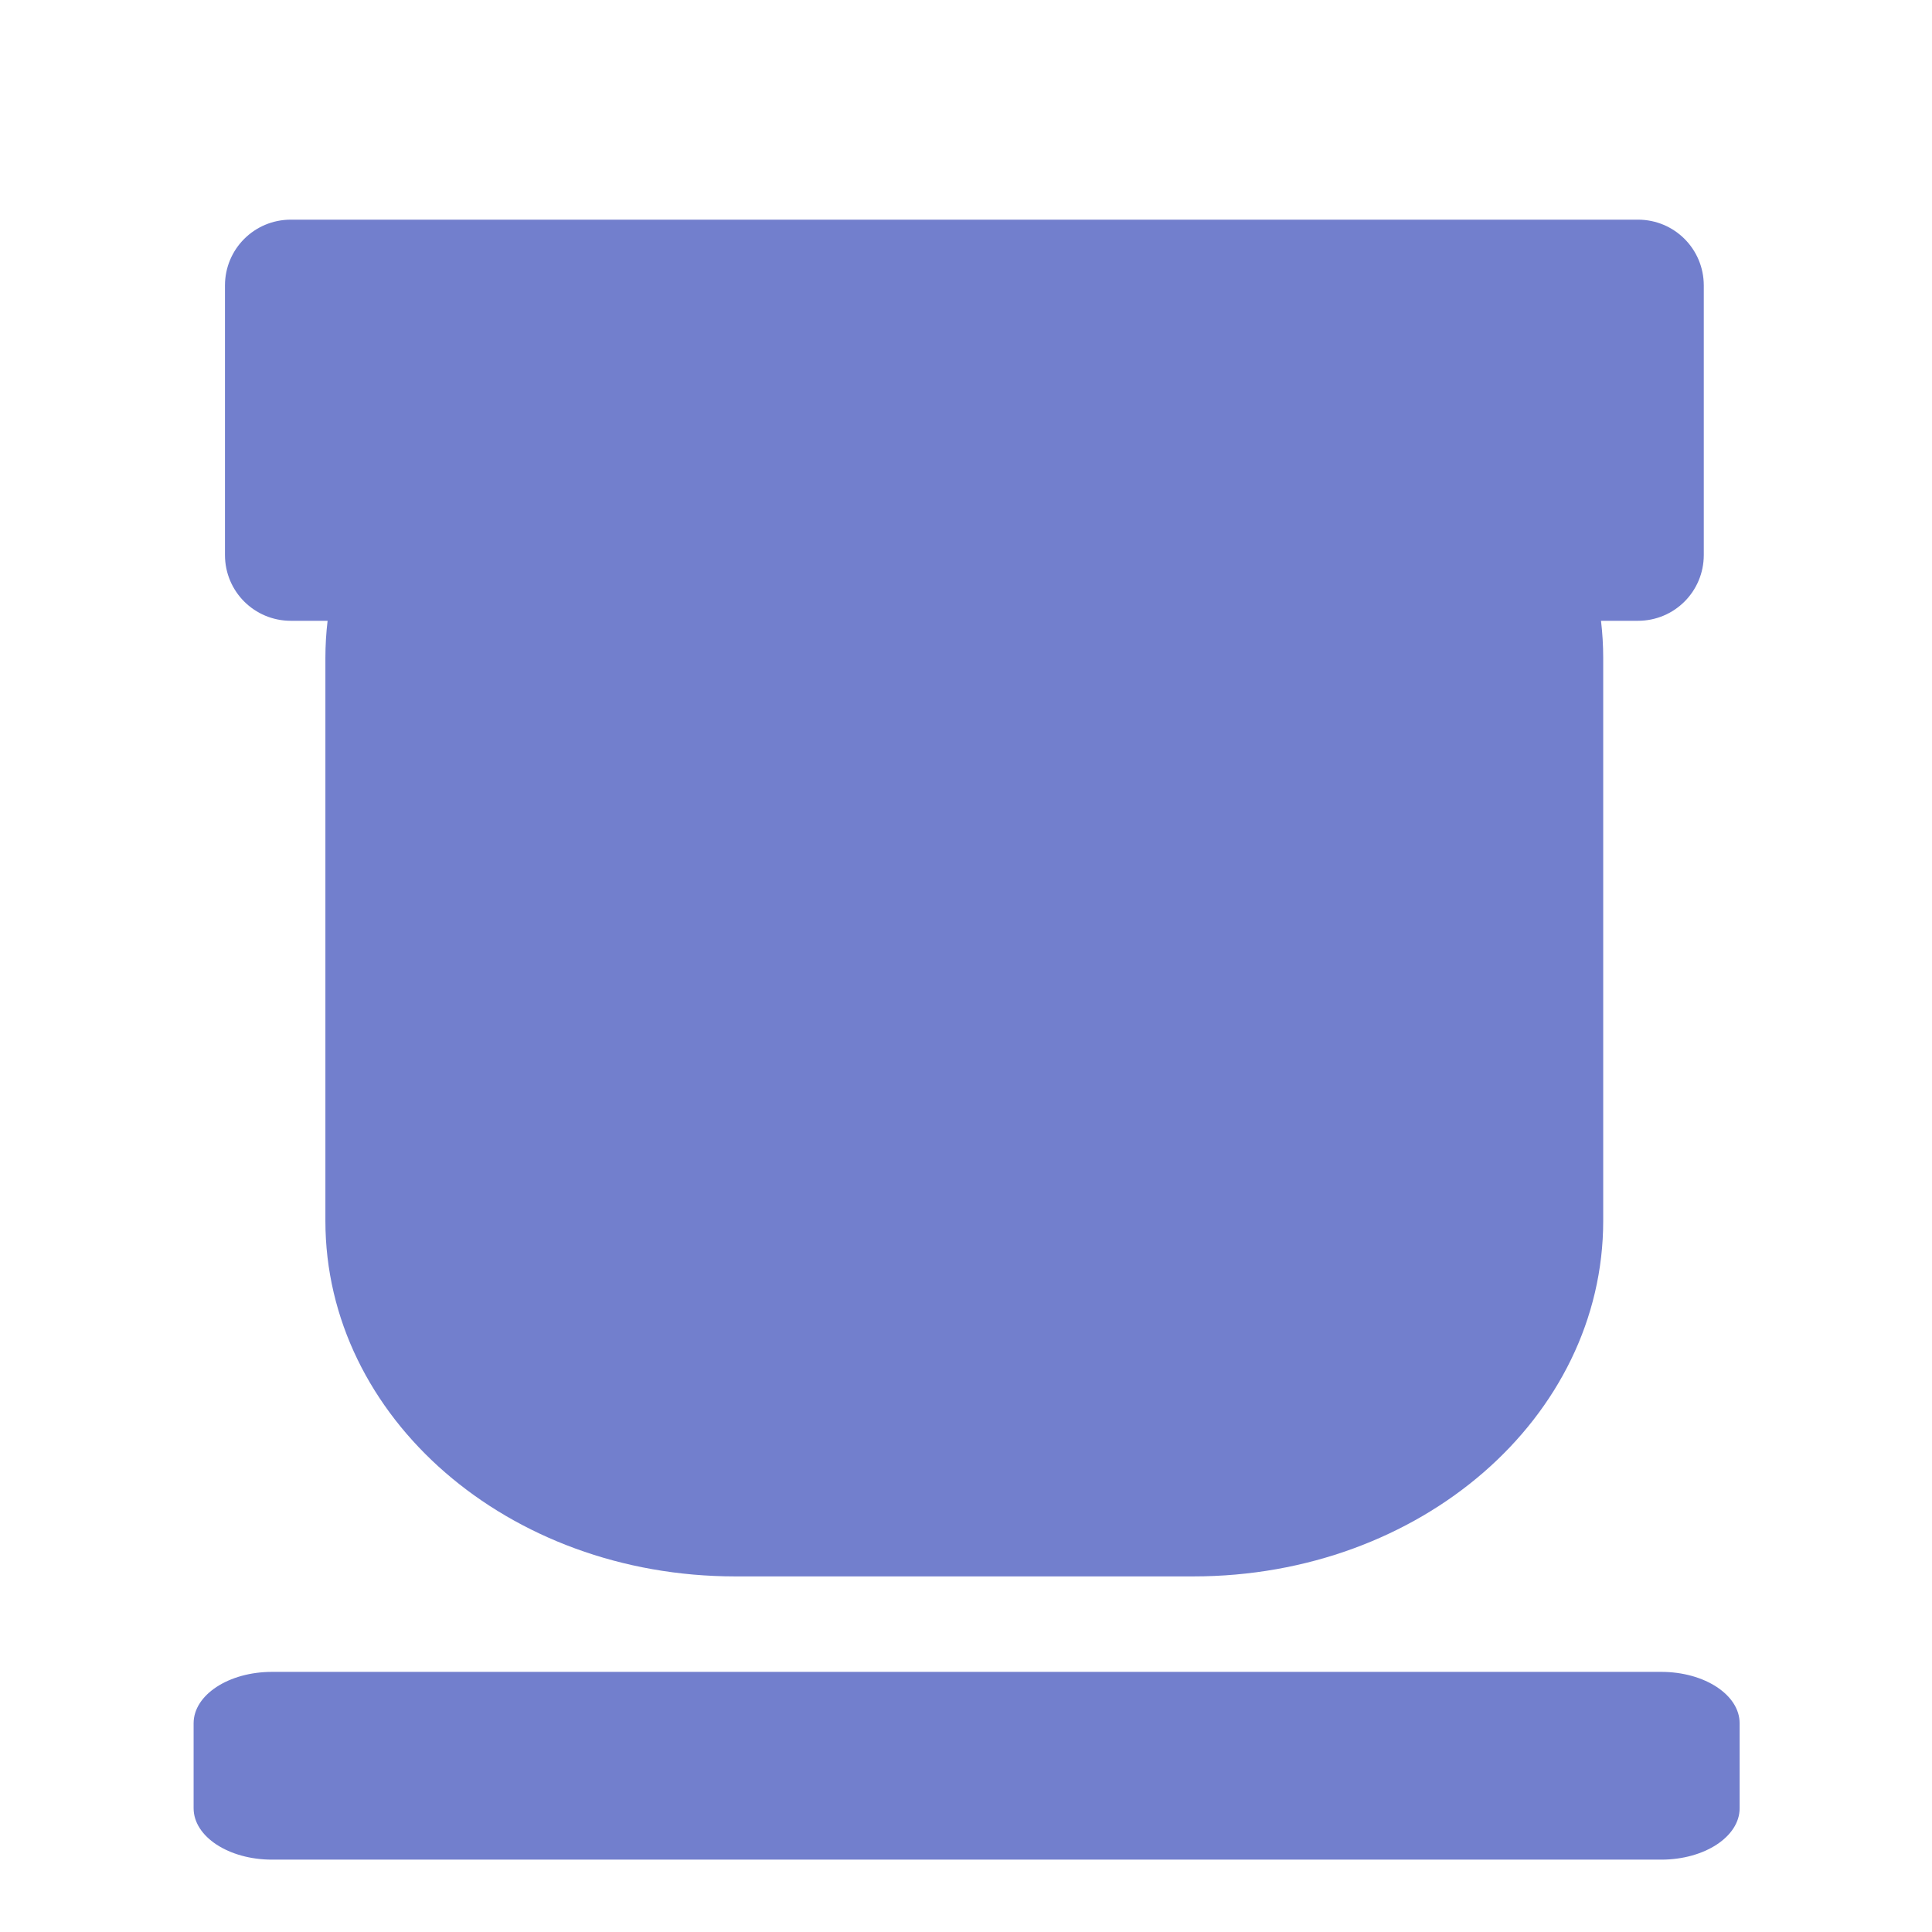
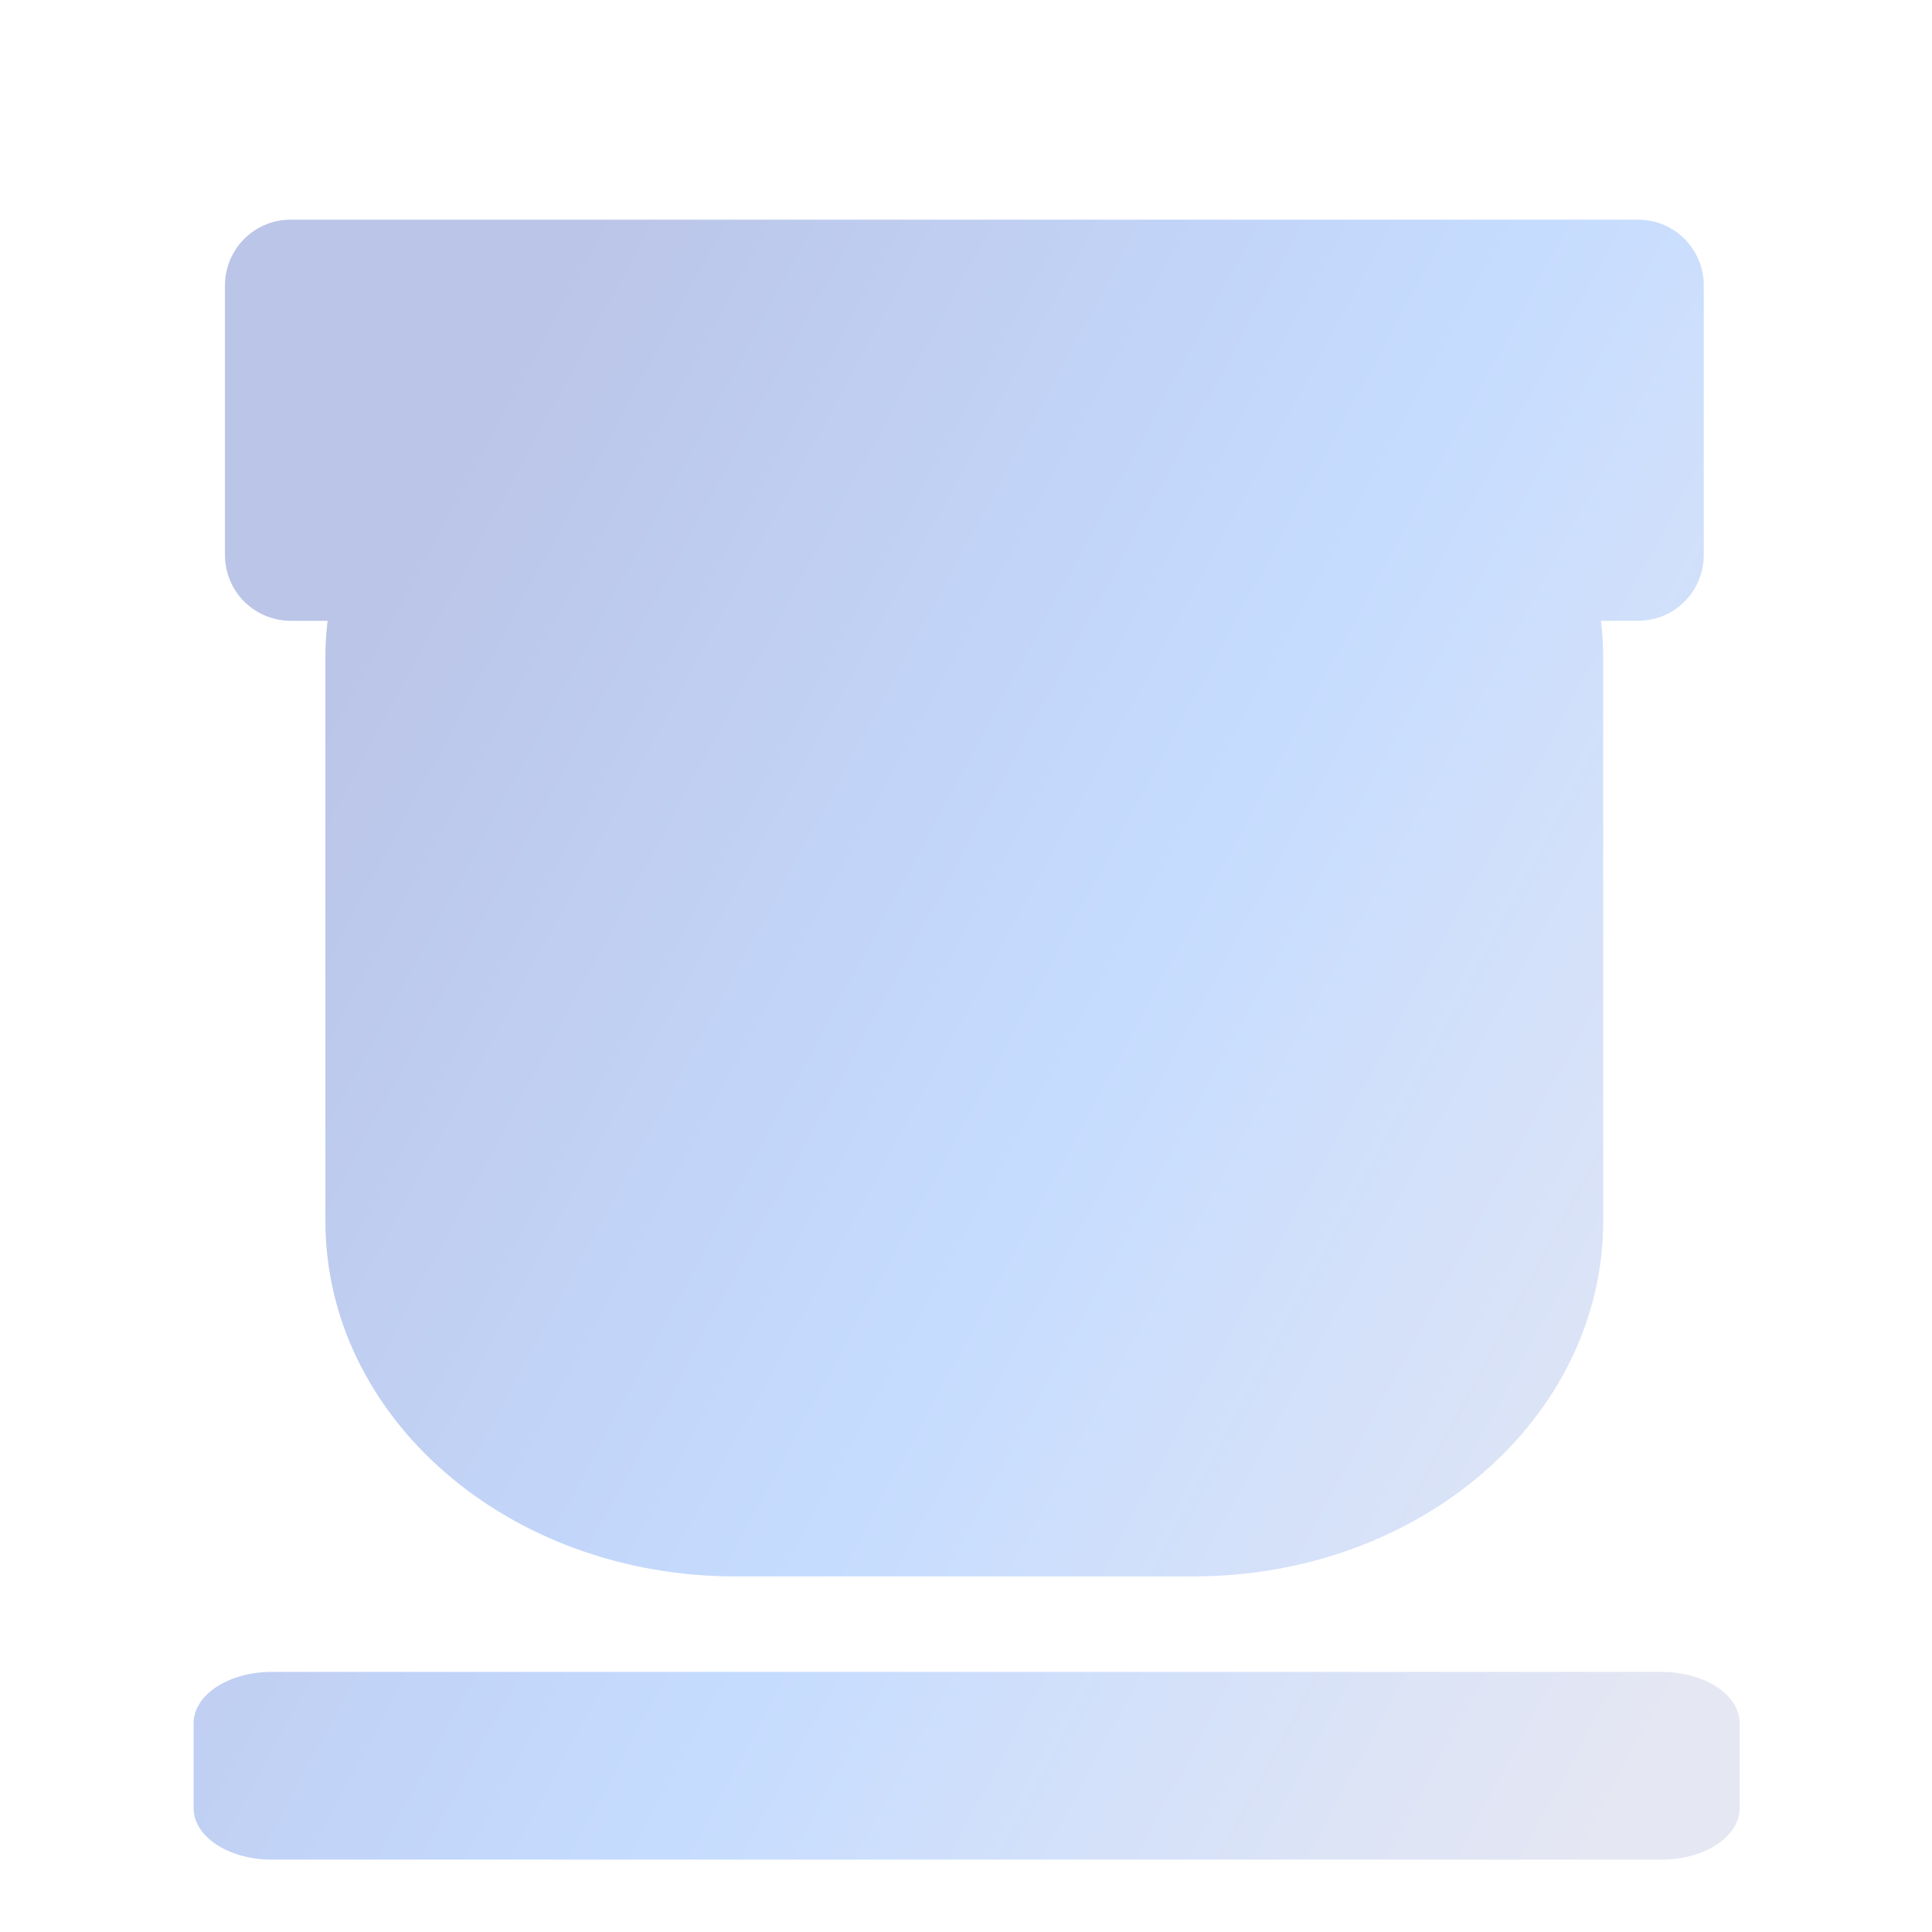
- <svg xmlns="http://www.w3.org/2000/svg" width="500" height="500" viewBox="0 0 500 500" version="1.1" id="svg1" xml:space="preserve">
+ <svg xmlns="http://www.w3.org/2000/svg" xmlns:xlink="http://www.w3.org/1999/xlink" width="500" height="500" viewBox="0 0 500 500" version="1.1" id="svg1" xml:space="preserve">
+   <path id="rect1" style="fill:url(#linearGradient2);stroke-width:22.062;stroke-linejoin:round;paint-order:markers fill stroke;fill-opacity:1;opacity:0.361" d="M 75.266 56.848 C 65.823 56.848 58.221 64.448 58.221 73.891 L 58.221 143.619 C 58.221 153.061 65.823 160.662 75.266 160.662 L 84.781 160.662 C 84.407 163.821 84.211 167.029 84.211 170.277 L 84.211 315.936 C 84.211 366.923 131.512 407.971 190.268 407.971 L 308.854 407.971 C 367.609 407.971 414.91 366.923 414.91 315.936 L 414.91 170.277 C 414.91 167.029 414.714 163.821 414.34 160.662 L 423.895 160.662 C 433.337 160.662 440.938 153.061 440.938 143.619 L 440.938 73.891 C 440.938 64.448 433.337 56.848 423.895 56.848 L 75.266 56.848 z M 70.391 432.682 C 59.154 432.682 50.107 438.613 50.107 445.98 L 50.107 467.975 C 50.107 475.342 59.154 481.273 70.391 481.273 L 429.934 481.273 C 441.17 481.273 450.217 475.342 450.217 467.975 L 450.217 445.98 C 450.217 438.613 441.17 432.682 429.934 432.682 L 70.391 432.682 z " />
  <defs id="defs1">
+     <linearGradient id="linearGradient1">
+       <stop style="stop-color:#425ebf;stop-opacity:1;" offset="0" id="stop1" />
+       <stop style="stop-color:#5f9eff;stop-opacity:1;" offset="0.502" id="stop3" />
+       <stop style="stop-color:#b7bcdd;stop-opacity:1;" offset="1" id="stop2" />
+     </linearGradient>
    <linearGradient id="swatch61">
      <stop style="stop-color:#5090d0;stop-opacity:1;" offset="0" id="stop61" />
    </linearGradient>
    <linearGradient id="swatch30">
      <stop style="stop-color:#f9f9f9;stop-opacity:1;" offset="0" id="stop30" />
    </linearGradient>
+     <linearGradient xlink:href="#linearGradient1" id="linearGradient2" x1="68.274" y1="211.952" x2="446.507" y2="415.955" gradientUnits="userSpaceOnUse" />
  </defs>
-   <g id="layer1">
-     <rect style="fill:#727fcd;stroke-width:22.062;stroke-linejoin:round;paint-order:markers fill stroke;fill-opacity:1" id="rect1" width="400.109" height="48.592" x="50.107" y="432.681" rx="20.283" ry="13.298" />
-     <path id="rect5" style="fill:#727fcd;fill-opacity:1;stroke-width:17.177;stroke-linejoin:round;paint-order:markers fill stroke" d="M 75.266 56.848 C 65.823 56.848 58.221 64.448 58.221 73.891 L 58.221 143.619 C 58.221 153.061 65.823 160.662 75.266 160.662 L 84.781 160.662 C 84.407 163.821 84.211 167.029 84.211 170.277 L 84.211 315.936 C 84.211 366.923 131.512 407.971 190.268 407.971 L 308.854 407.971 C 367.609 407.971 414.91 366.923 414.91 315.936 L 414.91 170.277 C 414.91 167.029 414.714 163.821 414.34 160.662 L 423.895 160.662 C 433.337 160.662 440.938 153.061 440.938 143.619 L 440.938 73.891 C 440.938 64.448 433.337 56.848 423.895 56.848 L 75.266 56.848 z " />
-   </g>
</svg>
